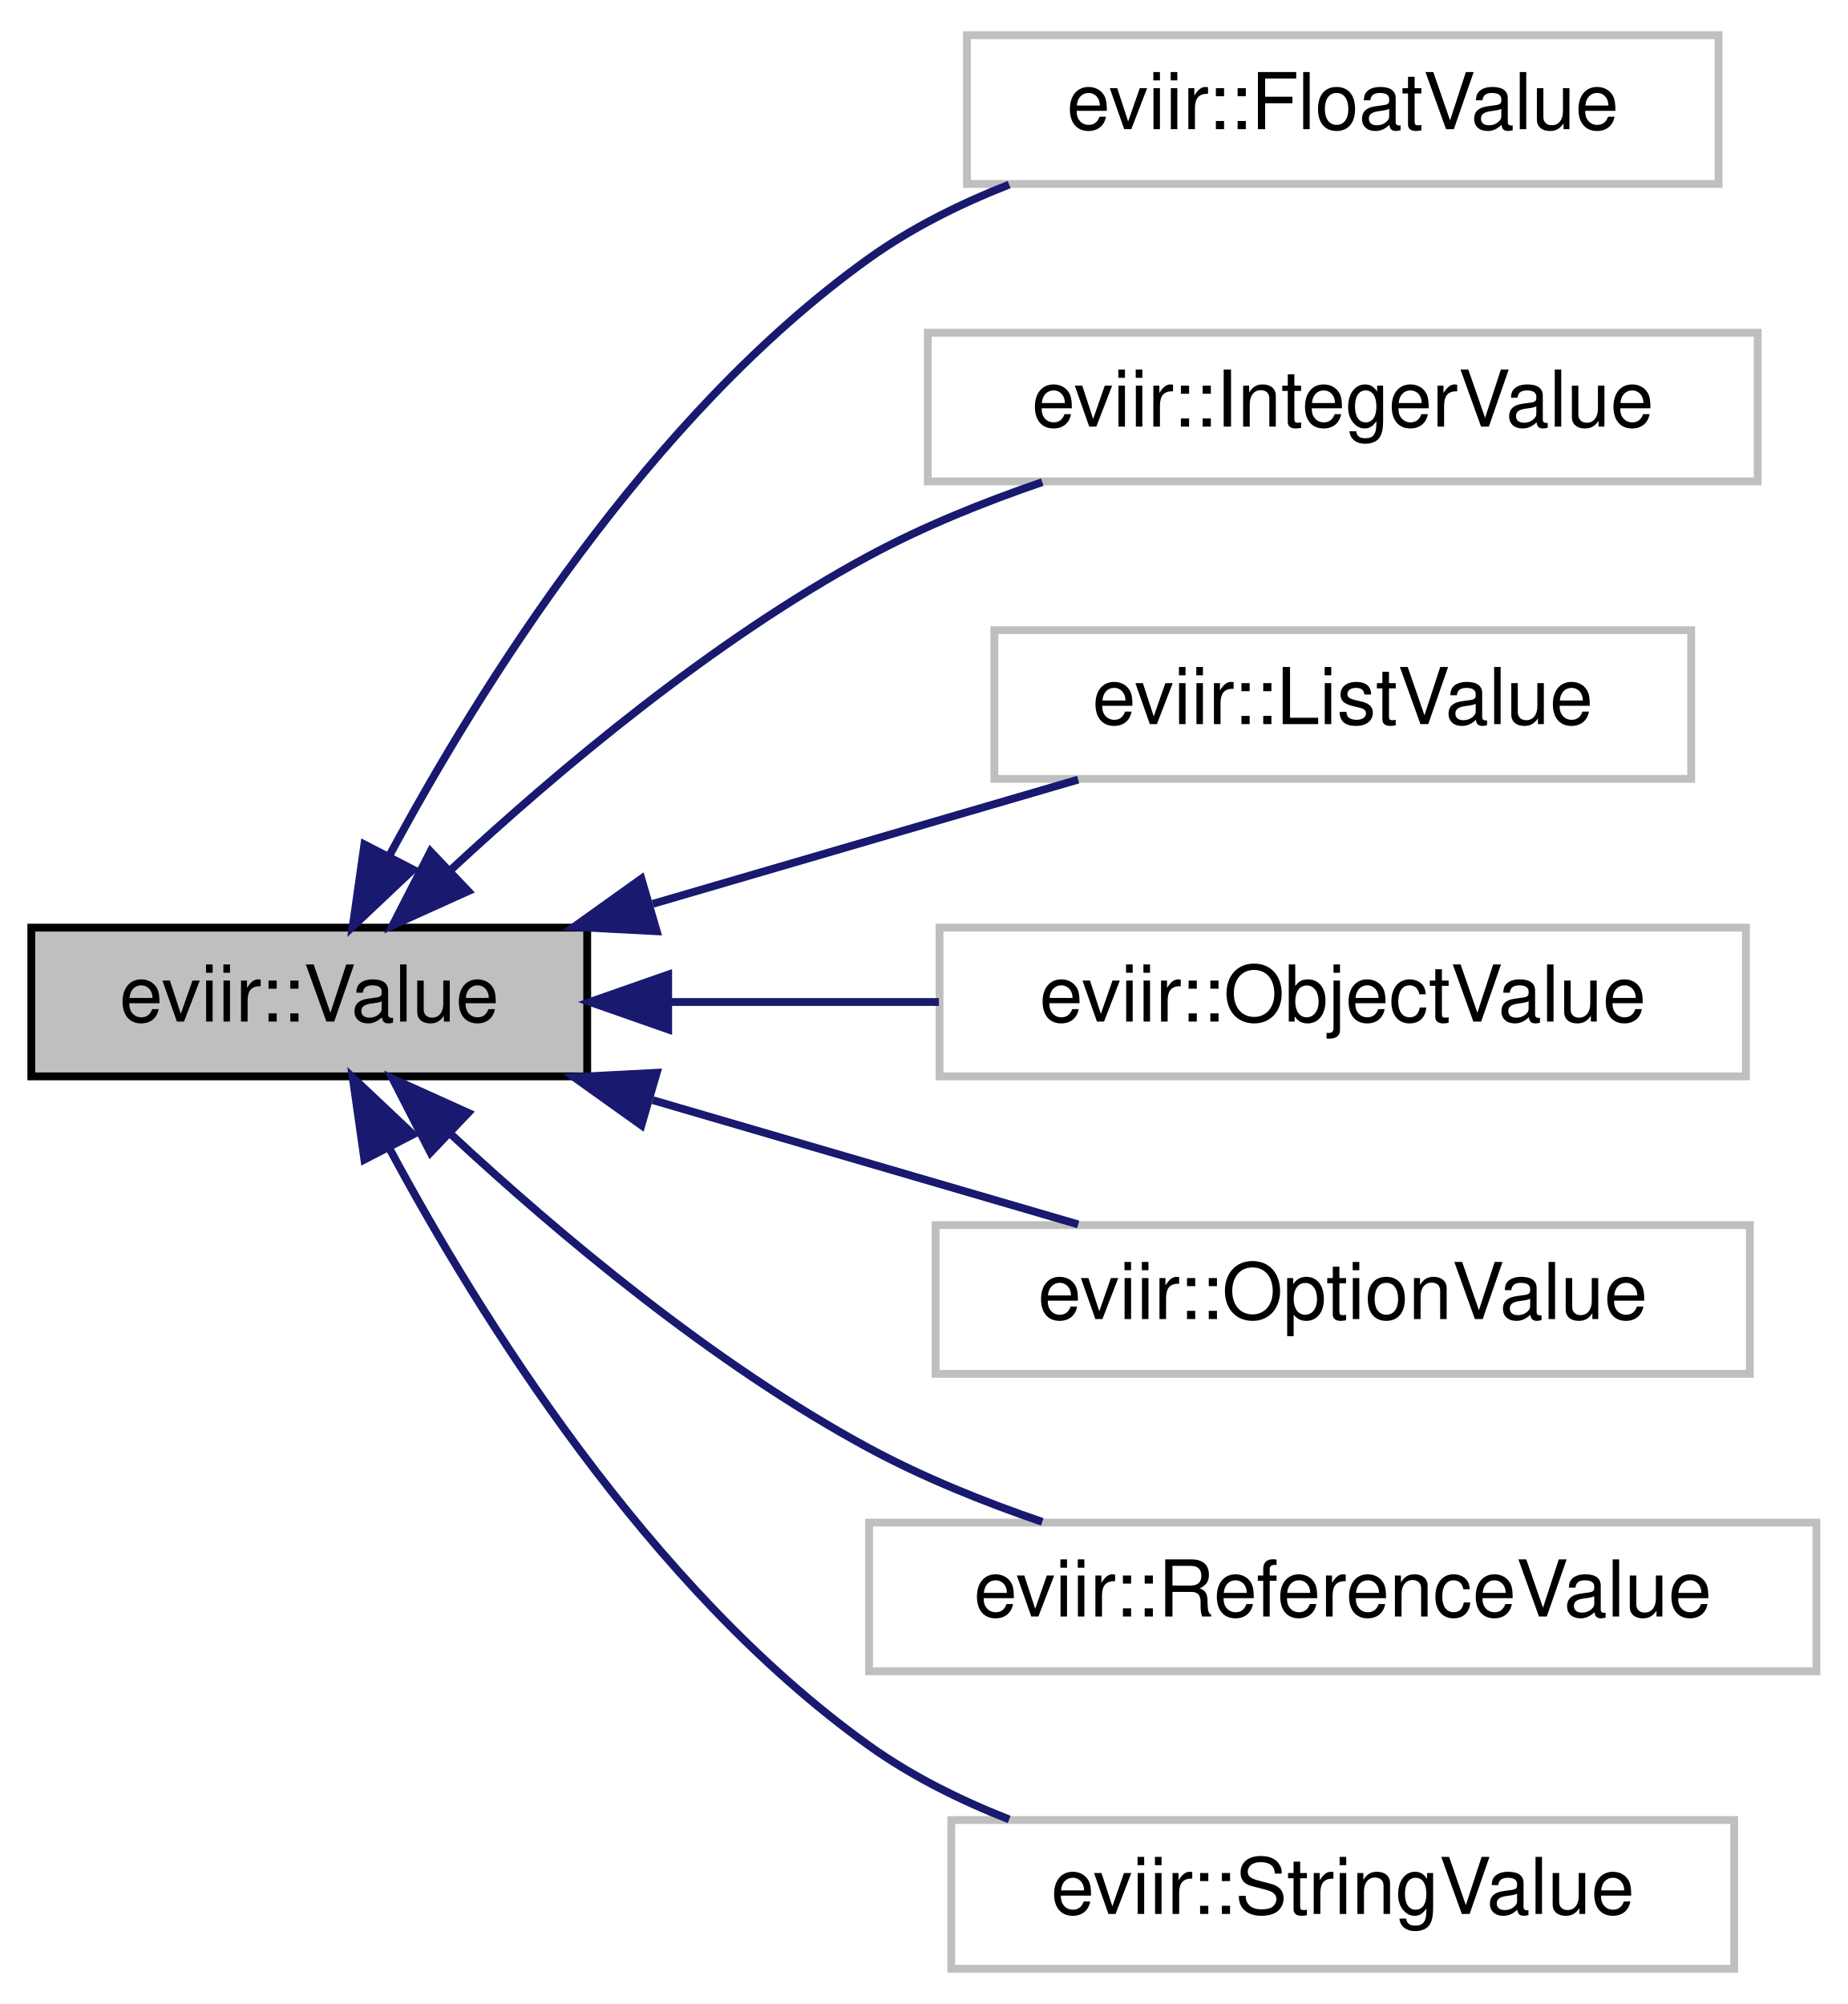
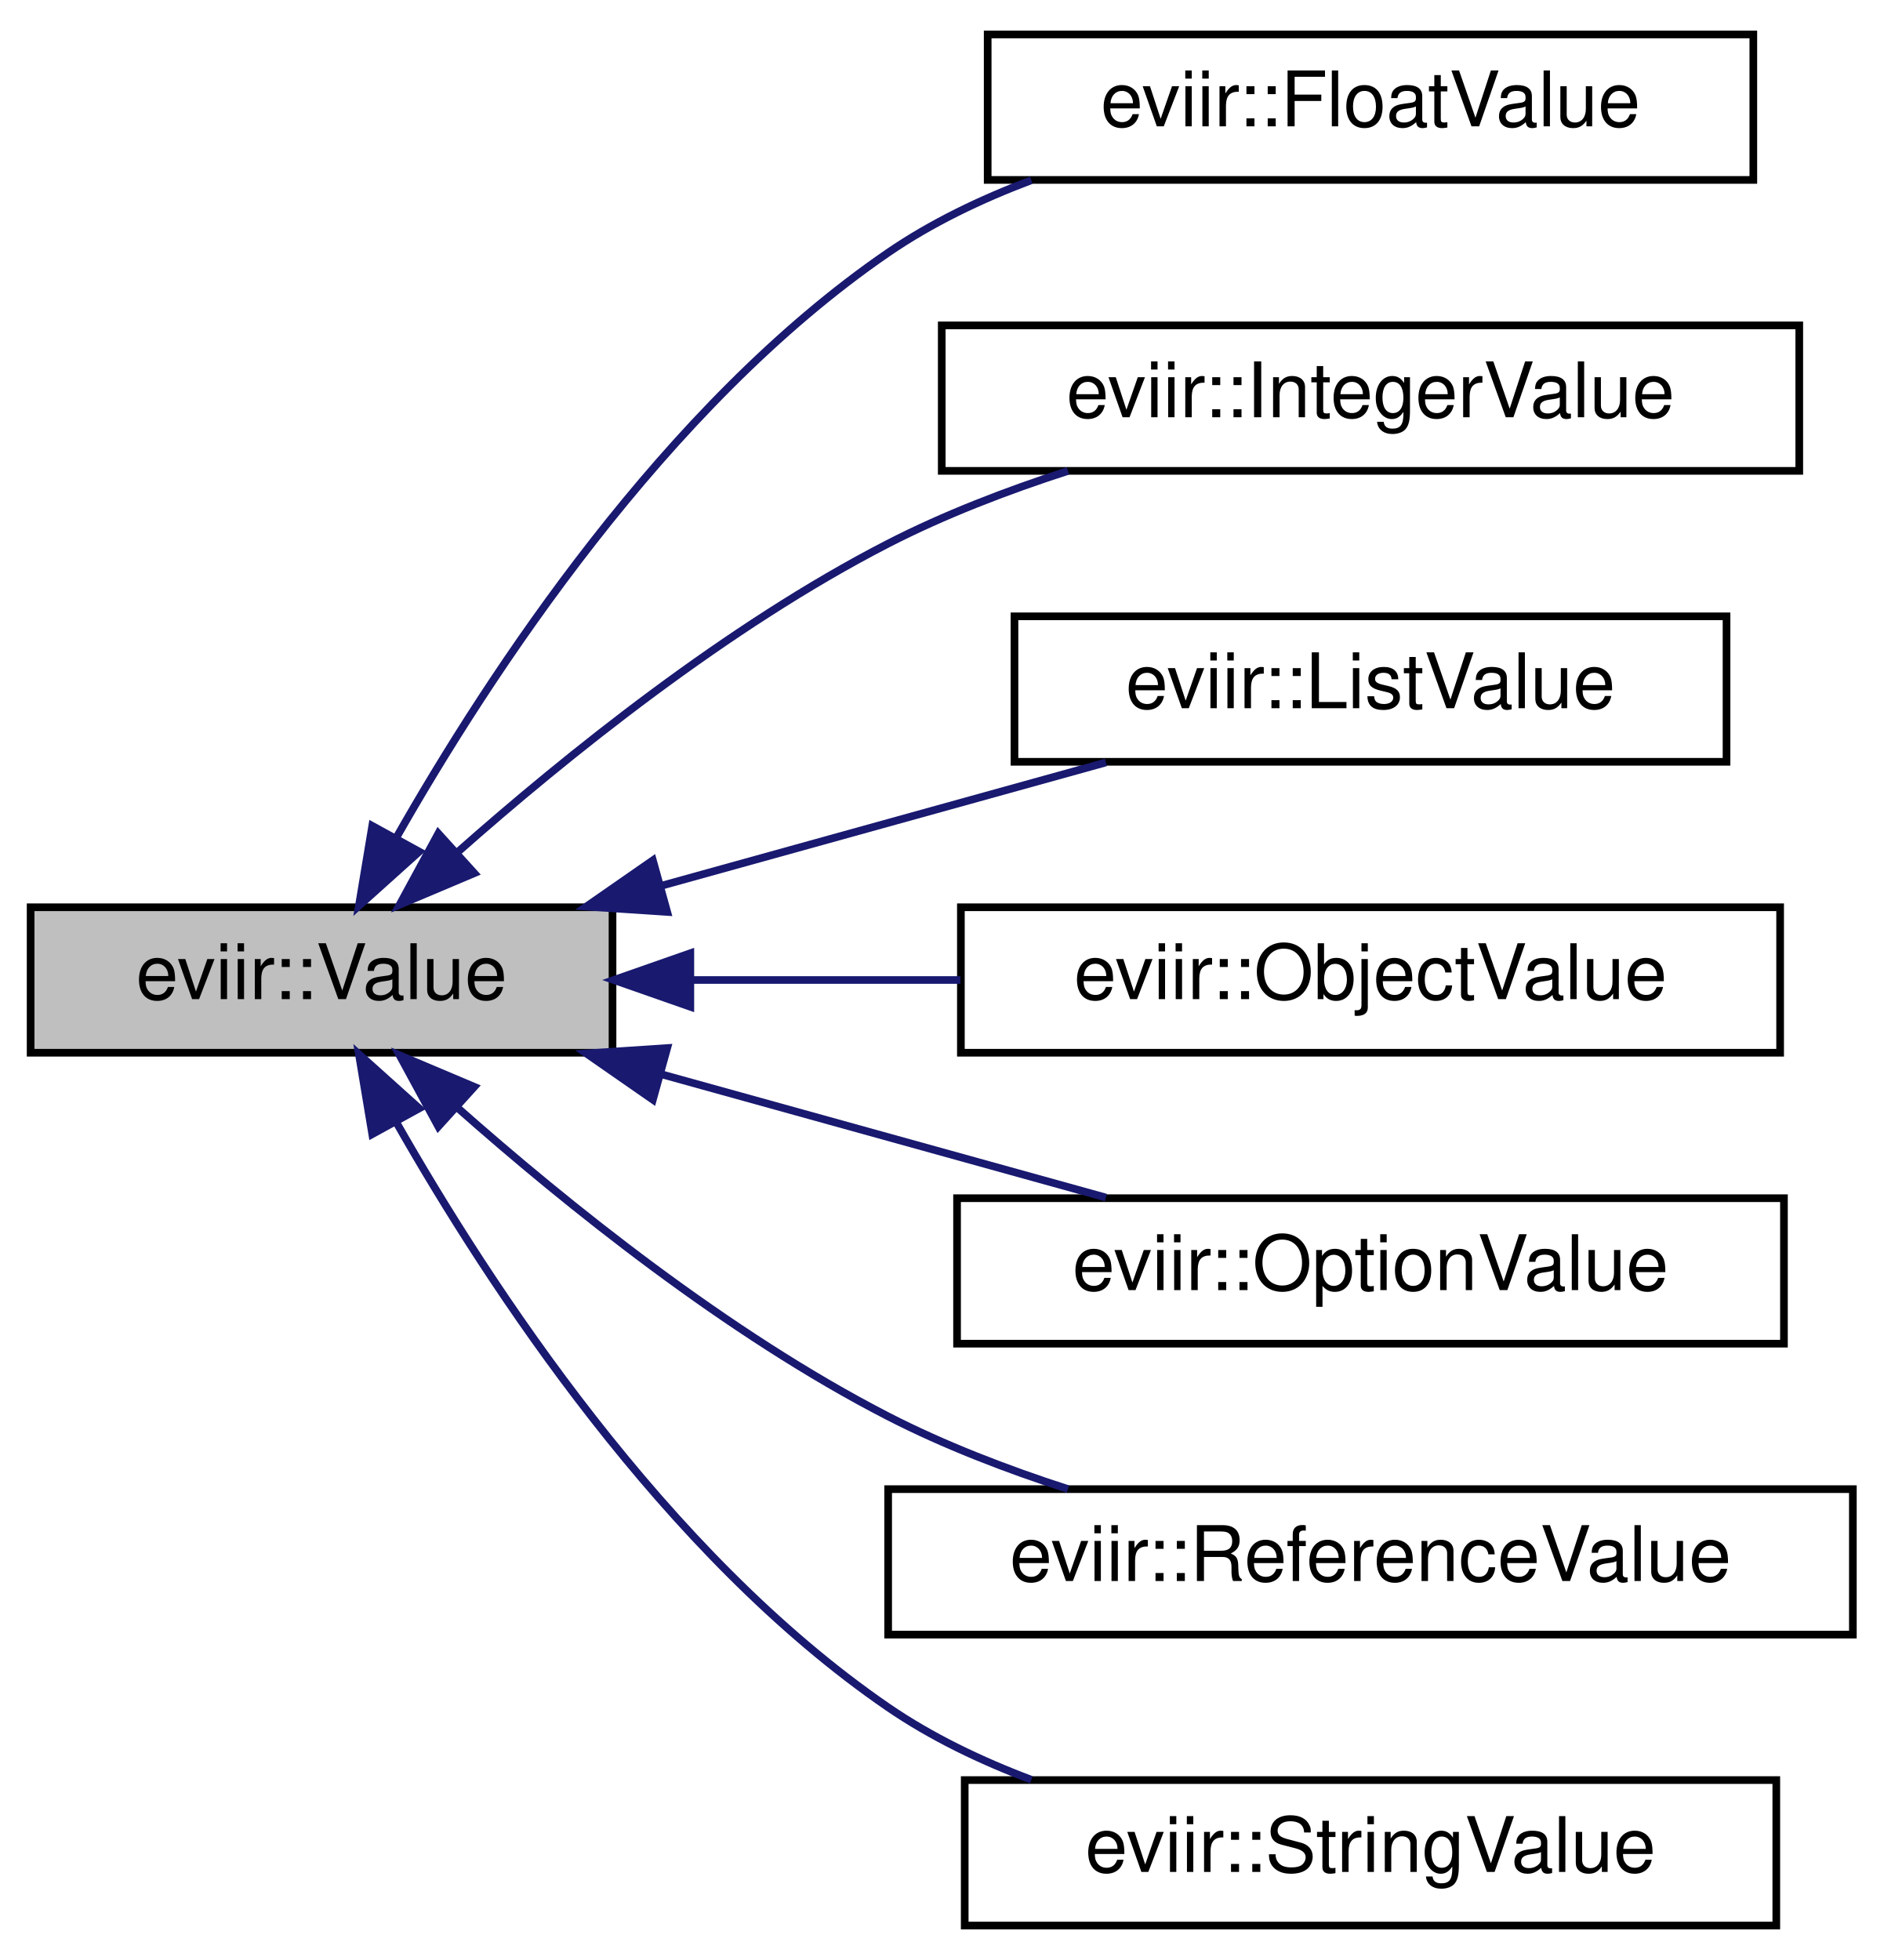
- <svg xmlns="http://www.w3.org/2000/svg" xmlns:xlink="http://www.w3.org/1999/xlink" width="236pt" height="256pt" viewBox="0.00 0.00 236.00 256.00">
+ <svg xmlns="http://www.w3.org/2000/svg" xmlns:xlink="http://www.w3.org/1999/xlink" width="246pt" height="256pt" viewBox="0.00 0.00 246.00 256.00">
  <g id="graph0" class="graph" transform="scale(1 1) rotate(0) translate(4 252)">
    <g id="node1" class="node">
-       <g id="a_node1">
-         <a xlink:title=" ">
-           <polygon fill="#bfbfbf" stroke="black" points="0,-114.5 0,-133.5 71,-133.5 71,-114.5 0,-114.5" />
-           <text text-anchor="middle" x="35.5" y="-121.5" font-family="Helvetica,sans-Serif" font-size="10.00">eviir::Value</text>
-         </a>
-       </g>
+       <polygon fill="#bfbfbf" stroke="#000000" points="0,-114.5 0,-133.5 76,-133.5 76,-114.5 0,-114.5" />
+       <text text-anchor="middle" x="38" y="-121.5" font-family="Helvetica,sans-Serif" font-size="10.00" fill="#000000">eviir::Value</text>
    </g>
    <g id="node2" class="node">
      <g id="a_node2">
-         <a xlink:href="classeviir_1_1FloatValue.html" target="_top" xlink:title=" ">
-           <polygon fill="none" stroke="#bfbfbf" points="119.5,-228.5 119.5,-247.5 215.5,-247.5 215.5,-228.5 119.5,-228.5" />
-           <text text-anchor="middle" x="167.5" y="-235.5" font-family="Helvetica,sans-Serif" font-size="10.00">eviir::FloatValue</text>
+         <a xlink:href="classeviir_1_1FloatValue.html" target="_top" xlink:title="eviir::FloatValue">
+           <polygon fill="none" stroke="#000000" points="125,-228.5 125,-247.5 225,-247.5 225,-228.5 125,-228.5" />
+           <text text-anchor="middle" x="175" y="-235.5" font-family="Helvetica,sans-Serif" font-size="10.00" fill="#000000">eviir::FloatValue</text>
        </a>
      </g>
    </g>
    <g id="edge1" class="edge">
-       <path fill="none" stroke="midnightblue" d="M45.74,-142.71C57.25,-164.15 78.88,-198.89 107,-219 112.38,-222.85 118.58,-225.94 124.89,-228.42" />
-       <polygon fill="midnightblue" stroke="midnightblue" points="48.76,-140.92 41.05,-133.64 42.54,-144.13 48.76,-140.92" />
+       <path fill="none" stroke="#191970" d="M47.712,-142.498C59.916,-163.978 82.841,-199.01 112,-219 117.653,-222.876 124.118,-225.978 130.702,-228.458" />
+       <polygon fill="#191970" stroke="#191970" points="50.755,-140.767 42.875,-133.685 44.618,-144.135 50.755,-140.767" />
    </g>
    <g id="node3" class="node">
      <g id="a_node3">
-         <a xlink:href="classeviir_1_1IntegerValue.html" target="_top" xlink:title=" ">
-           <polygon fill="none" stroke="#bfbfbf" points="114.5,-190.5 114.5,-209.5 220.5,-209.5 220.5,-190.5 114.5,-190.5" />
-           <text text-anchor="middle" x="167.5" y="-197.5" font-family="Helvetica,sans-Serif" font-size="10.00">eviir::IntegerValue</text>
+         <a xlink:href="classeviir_1_1IntegerValue.html" target="_top" xlink:title="eviir::IntegerValue">
+           <polygon fill="none" stroke="#000000" points="119,-190.5 119,-209.5 231,-209.5 231,-190.5 119,-190.5" />
+           <text text-anchor="middle" x="175" y="-197.5" font-family="Helvetica,sans-Serif" font-size="10.00" fill="#000000">eviir::IntegerValue</text>
        </a>
      </g>
    </g>
    <g id="edge2" class="edge">
-       <path fill="none" stroke="midnightblue" d="M53.69,-140.98C67.21,-153.53 87.04,-170.24 107,-181 113.87,-184.71 121.59,-187.83 129.12,-190.41" />
-       <polygon fill="midnightblue" stroke="midnightblue" points="55.8,-138.16 46.15,-133.8 50.98,-143.23 55.8,-138.16" />
+       <path fill="none" stroke="#191970" d="M55.743,-140.677C69.992,-153.289 91.02,-170.22 112,-181 119.316,-184.759 127.5,-187.907 135.486,-190.489" />
+       <polygon fill="#191970" stroke="#191970" points="57.948,-137.952 48.188,-133.829 53.247,-143.138 57.948,-137.952" />
    </g>
    <g id="node4" class="node">
      <g id="a_node4">
-         <a xlink:href="classeviir_1_1ListValue.html" target="_top" xlink:title=" ">
-           <polygon fill="none" stroke="#bfbfbf" points="123,-152.5 123,-171.5 212,-171.5 212,-152.5 123,-152.5" />
-           <text text-anchor="middle" x="167.5" y="-159.5" font-family="Helvetica,sans-Serif" font-size="10.00">eviir::ListValue</text>
+         <a xlink:href="classeviir_1_1ListValue.html" target="_top" xlink:title="eviir::ListValue">
+           <polygon fill="none" stroke="#000000" points="128.5,-152.5 128.5,-171.5 221.5,-171.5 221.5,-152.5 128.5,-152.5" />
+           <text text-anchor="middle" x="175" y="-159.5" font-family="Helvetica,sans-Serif" font-size="10.00" fill="#000000">eviir::ListValue</text>
        </a>
      </g>
    </g>
    <g id="edge3" class="edge">
-       <path fill="none" stroke="midnightblue" d="M79.38,-136.54C97.07,-141.7 117.23,-147.6 133.71,-152.41" />
-       <polygon fill="midnightblue" stroke="midnightblue" points="79.88,-133.04 69.3,-133.59 77.92,-139.75 79.88,-133.04" />
+       <path fill="none" stroke="#191970" d="M82.411,-136.318C101.234,-141.539 122.838,-147.532 140.44,-152.414" />
+       <polygon fill="#191970" stroke="#191970" points="83.143,-132.889 72.571,-133.589 81.272,-139.635 83.143,-132.889" />
    </g>
    <g id="node5" class="node">
      <g id="a_node5">
-         <a xlink:href="classeviir_1_1ObjectValue.html" target="_top" xlink:title=" ">
-           <polygon fill="none" stroke="#bfbfbf" points="116,-114.5 116,-133.5 219,-133.5 219,-114.5 116,-114.5" />
-           <text text-anchor="middle" x="167.5" y="-121.5" font-family="Helvetica,sans-Serif" font-size="10.00">eviir::ObjectValue</text>
+         <a xlink:href="classeviir_1_1ObjectValue.html" target="_top" xlink:title="eviir::ObjectValue">
+           <polygon fill="none" stroke="#000000" points="121.5,-114.5 121.5,-133.5 228.5,-133.5 228.5,-114.5 121.5,-114.5" />
+           <text text-anchor="middle" x="175" y="-121.5" font-family="Helvetica,sans-Serif" font-size="10.00" fill="#000000">eviir::ObjectValue</text>
        </a>
      </g>
    </g>
    <g id="edge4" class="edge">
-       <path fill="none" stroke="midnightblue" d="M81.64,-124C92.7,-124 104.62,-124 115.92,-124" />
-       <polygon fill="midnightblue" stroke="midnightblue" points="81.34,-120.5 71.34,-124 81.34,-127.5 81.34,-120.5" />
+       <path fill="none" stroke="#191970" d="M86.325,-124C97.684,-124 109.856,-124 121.43,-124" />
+       <polygon fill="#191970" stroke="#191970" points="86.162,-120.5 76.162,-124 86.162,-127.5 86.162,-120.5" />
    </g>
    <g id="node6" class="node">
      <g id="a_node6">
-         <a xlink:href="classeviir_1_1OptionValue.html" target="_top" xlink:title=" ">
-           <polygon fill="none" stroke="#bfbfbf" points="115.5,-76.5 115.5,-95.5 219.5,-95.5 219.5,-76.5 115.5,-76.5" />
-           <text text-anchor="middle" x="167.5" y="-83.5" font-family="Helvetica,sans-Serif" font-size="10.00">eviir::OptionValue</text>
+         <a xlink:href="classeviir_1_1OptionValue.html" target="_top" xlink:title="eviir::OptionValue">
+           <polygon fill="none" stroke="#000000" points="121,-76.5 121,-95.5 229,-95.5 229,-76.5 121,-76.5" />
+           <text text-anchor="middle" x="175" y="-83.5" font-family="Helvetica,sans-Serif" font-size="10.00" fill="#000000">eviir::OptionValue</text>
        </a>
      </g>
    </g>
    <g id="edge5" class="edge">
-       <path fill="none" stroke="midnightblue" d="M79.38,-111.46C97.07,-106.3 117.23,-100.4 133.71,-95.59" />
-       <polygon fill="midnightblue" stroke="midnightblue" points="77.92,-108.25 69.3,-114.41 79.88,-114.96 77.92,-108.25" />
+       <path fill="none" stroke="#191970" d="M82.411,-111.682C101.234,-106.461 122.838,-100.468 140.44,-95.586" />
+       <polygon fill="#191970" stroke="#191970" points="81.272,-108.365 72.571,-114.411 83.143,-115.111 81.272,-108.365" />
    </g>
    <g id="node7" class="node">
      <g id="a_node7">
-         <a xlink:href="classeviir_1_1ReferenceValue.html" target="_top" xlink:title=" ">
-           <polygon fill="none" stroke="#bfbfbf" points="107,-38.5 107,-57.5 228,-57.5 228,-38.5 107,-38.5" />
-           <text text-anchor="middle" x="167.5" y="-45.5" font-family="Helvetica,sans-Serif" font-size="10.00">eviir::ReferenceValue</text>
+         <a xlink:href="classeviir_1_1ReferenceValue.html" target="_top" xlink:title="eviir::ReferenceValue">
+           <polygon fill="none" stroke="#000000" points="112,-38.5 112,-57.5 238,-57.5 238,-38.5 112,-38.5" />
+           <text text-anchor="middle" x="175" y="-45.5" font-family="Helvetica,sans-Serif" font-size="10.00" fill="#000000">eviir::ReferenceValue</text>
        </a>
      </g>
    </g>
    <g id="edge6" class="edge">
-       <path fill="none" stroke="midnightblue" d="M53.69,-107.02C67.21,-94.47 87.04,-77.76 107,-67 113.87,-63.29 121.59,-60.17 129.12,-57.59" />
-       <polygon fill="midnightblue" stroke="midnightblue" points="50.98,-104.77 46.15,-114.2 55.8,-109.84 50.98,-104.77" />
+       <path fill="none" stroke="#191970" d="M55.743,-107.323C69.992,-94.711 91.02,-77.78 112,-67 119.316,-63.241 127.5,-60.093 135.486,-57.511" />
+       <polygon fill="#191970" stroke="#191970" points="53.247,-104.862 48.188,-114.171 57.948,-110.048 53.247,-104.862" />
    </g>
    <g id="node8" class="node">
      <g id="a_node8">
-         <a xlink:href="classeviir_1_1StringValue.html" target="_top" xlink:title=" ">
-           <polygon fill="none" stroke="#bfbfbf" points="117.5,-0.5 117.5,-19.5 217.5,-19.5 217.5,-0.5 117.5,-0.5" />
-           <text text-anchor="middle" x="167.5" y="-7.5" font-family="Helvetica,sans-Serif" font-size="10.00">eviir::StringValue</text>
+         <a xlink:href="classeviir_1_1StringValue.html" target="_top" xlink:title="eviir::StringValue">
+           <polygon fill="none" stroke="#000000" points="122,-.5 122,-19.5 228,-19.5 228,-.5 122,-.5" />
+           <text text-anchor="middle" x="175" y="-7.5" font-family="Helvetica,sans-Serif" font-size="10.00" fill="#000000">eviir::StringValue</text>
        </a>
      </g>
    </g>
    <g id="edge7" class="edge">
-       <path fill="none" stroke="midnightblue" d="M45.74,-105.29C57.25,-83.85 78.88,-49.11 107,-29 112.38,-25.15 118.58,-22.06 124.89,-19.58" />
-       <polygon fill="midnightblue" stroke="midnightblue" points="42.54,-103.87 41.05,-114.36 48.76,-107.08 42.54,-103.87" />
+       <path fill="none" stroke="#191970" d="M47.712,-105.502C59.916,-84.022 82.841,-48.99 112,-29 117.653,-25.124 124.118,-22.021 130.702,-19.542" />
+       <polygon fill="#191970" stroke="#191970" points="44.618,-103.865 42.875,-114.315 50.755,-107.233 44.618,-103.865" />
    </g>
  </g>
</svg>
